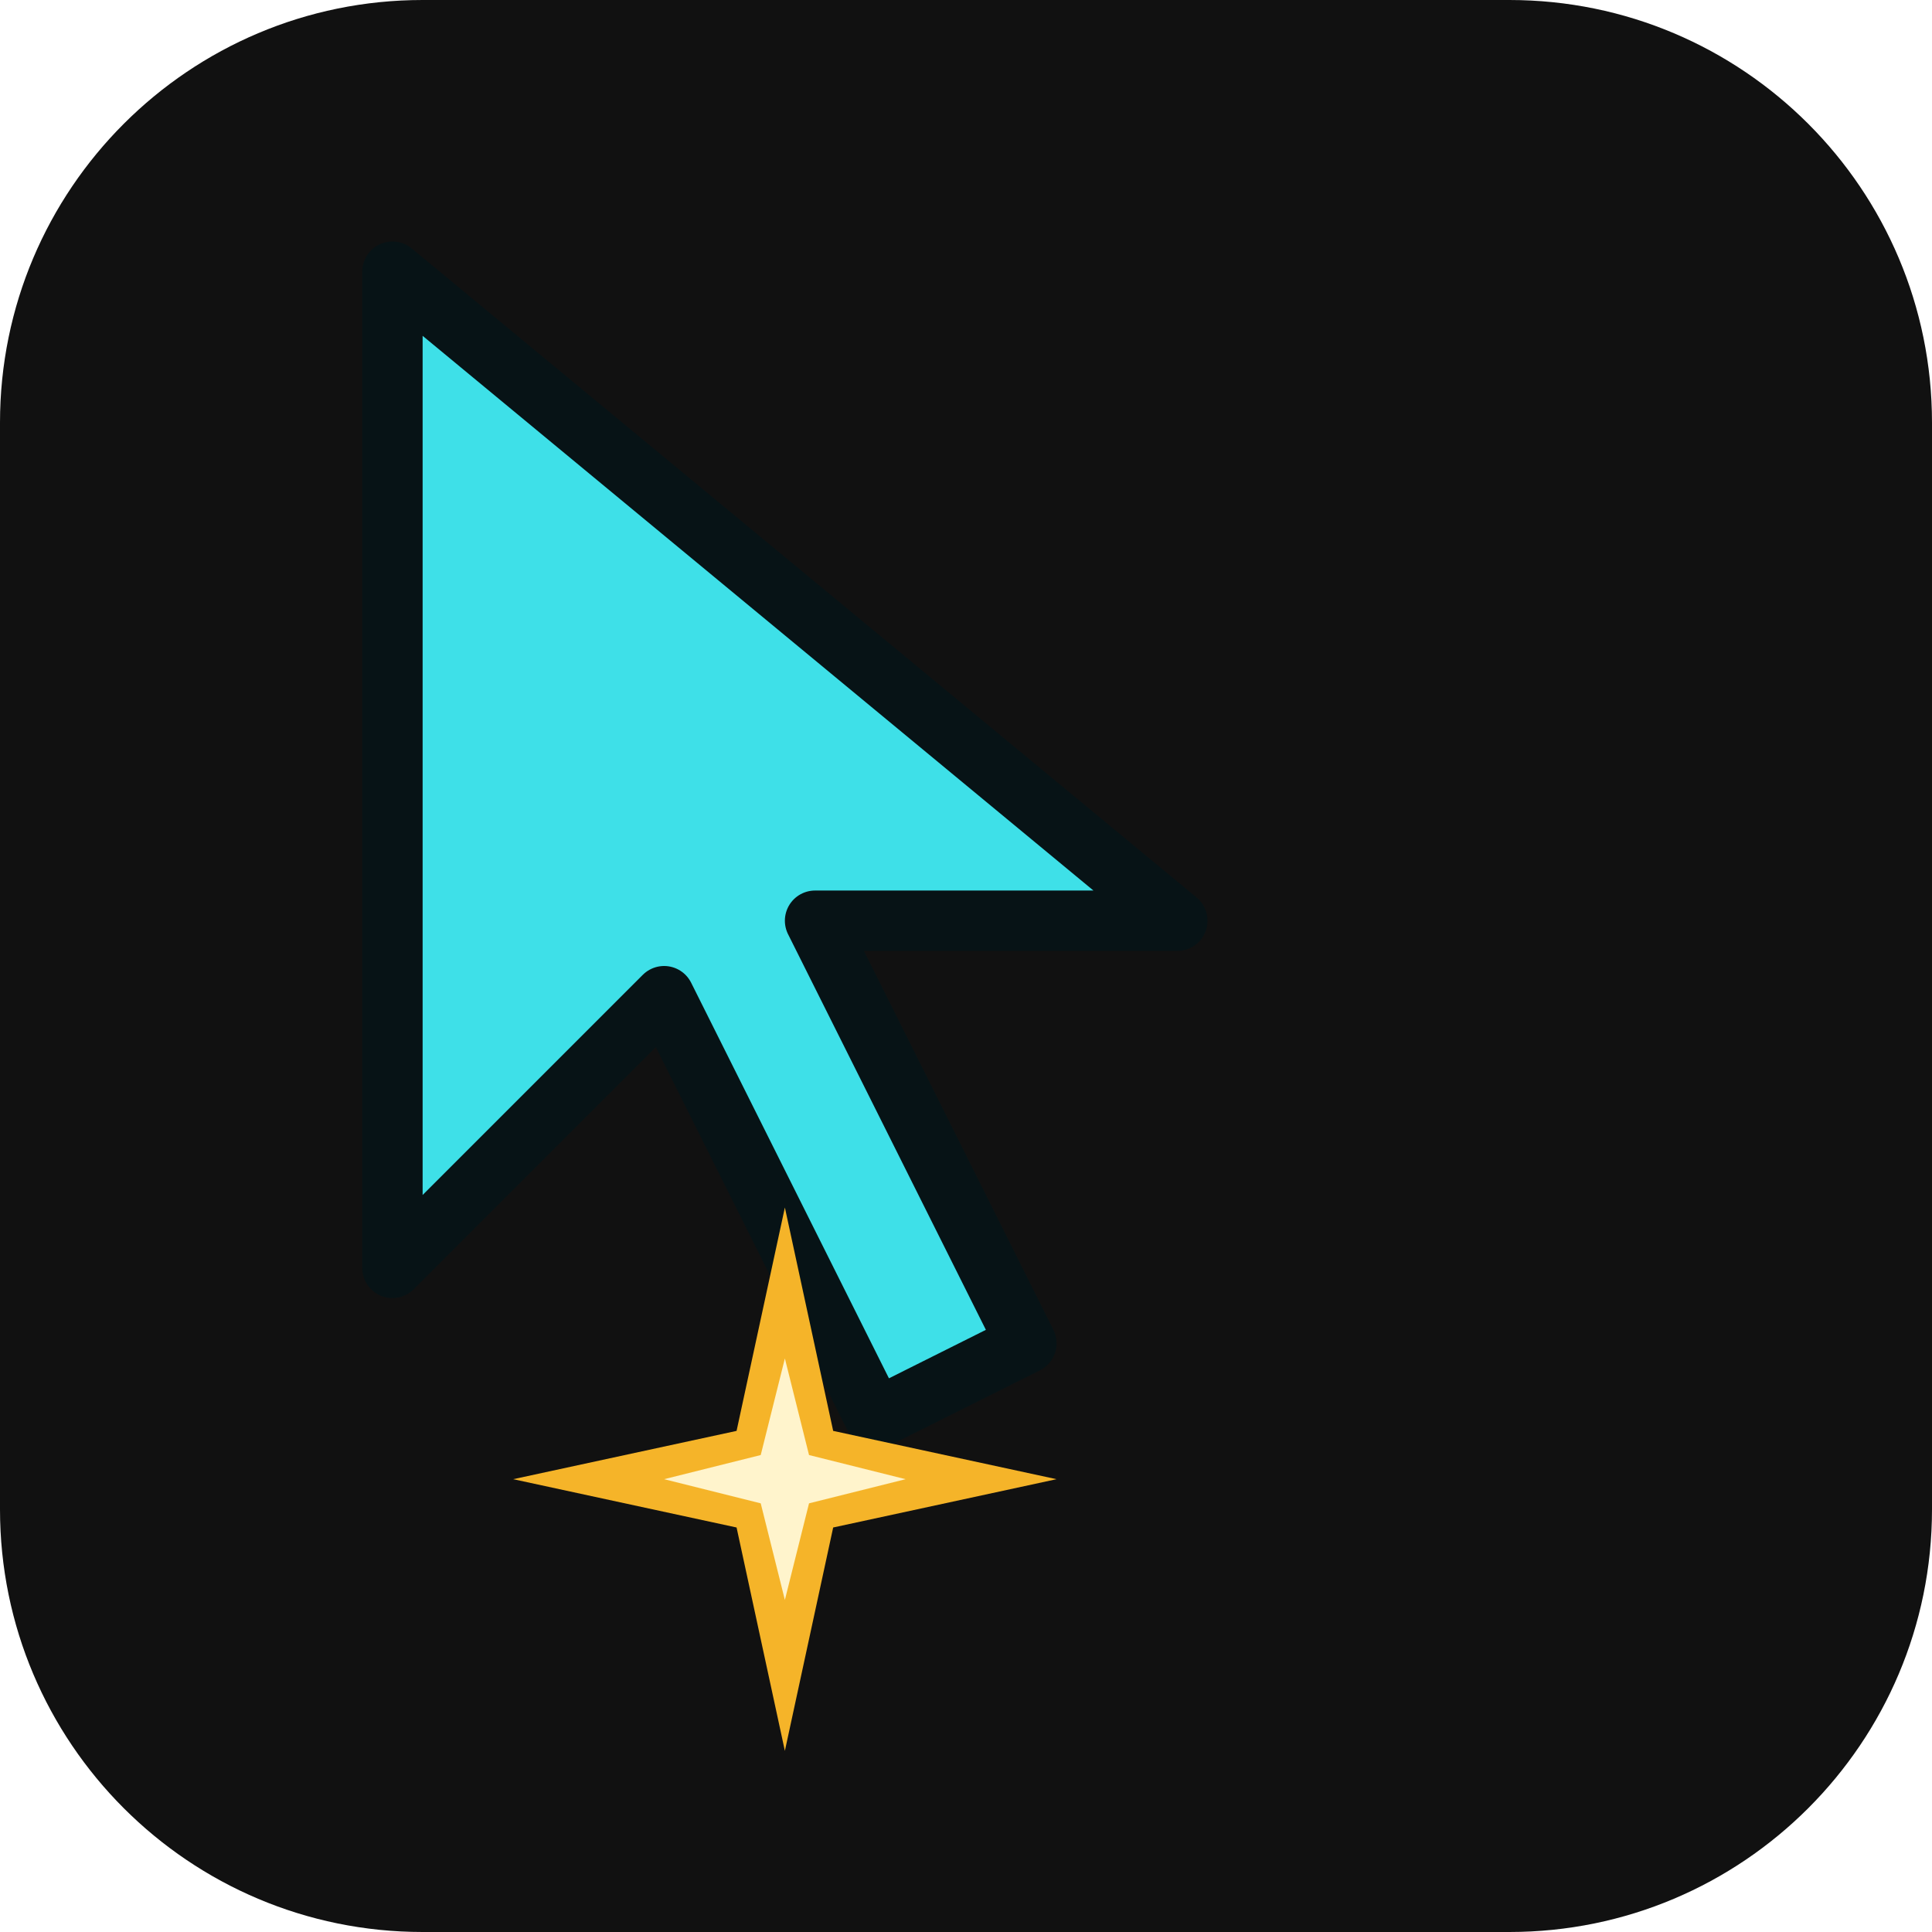
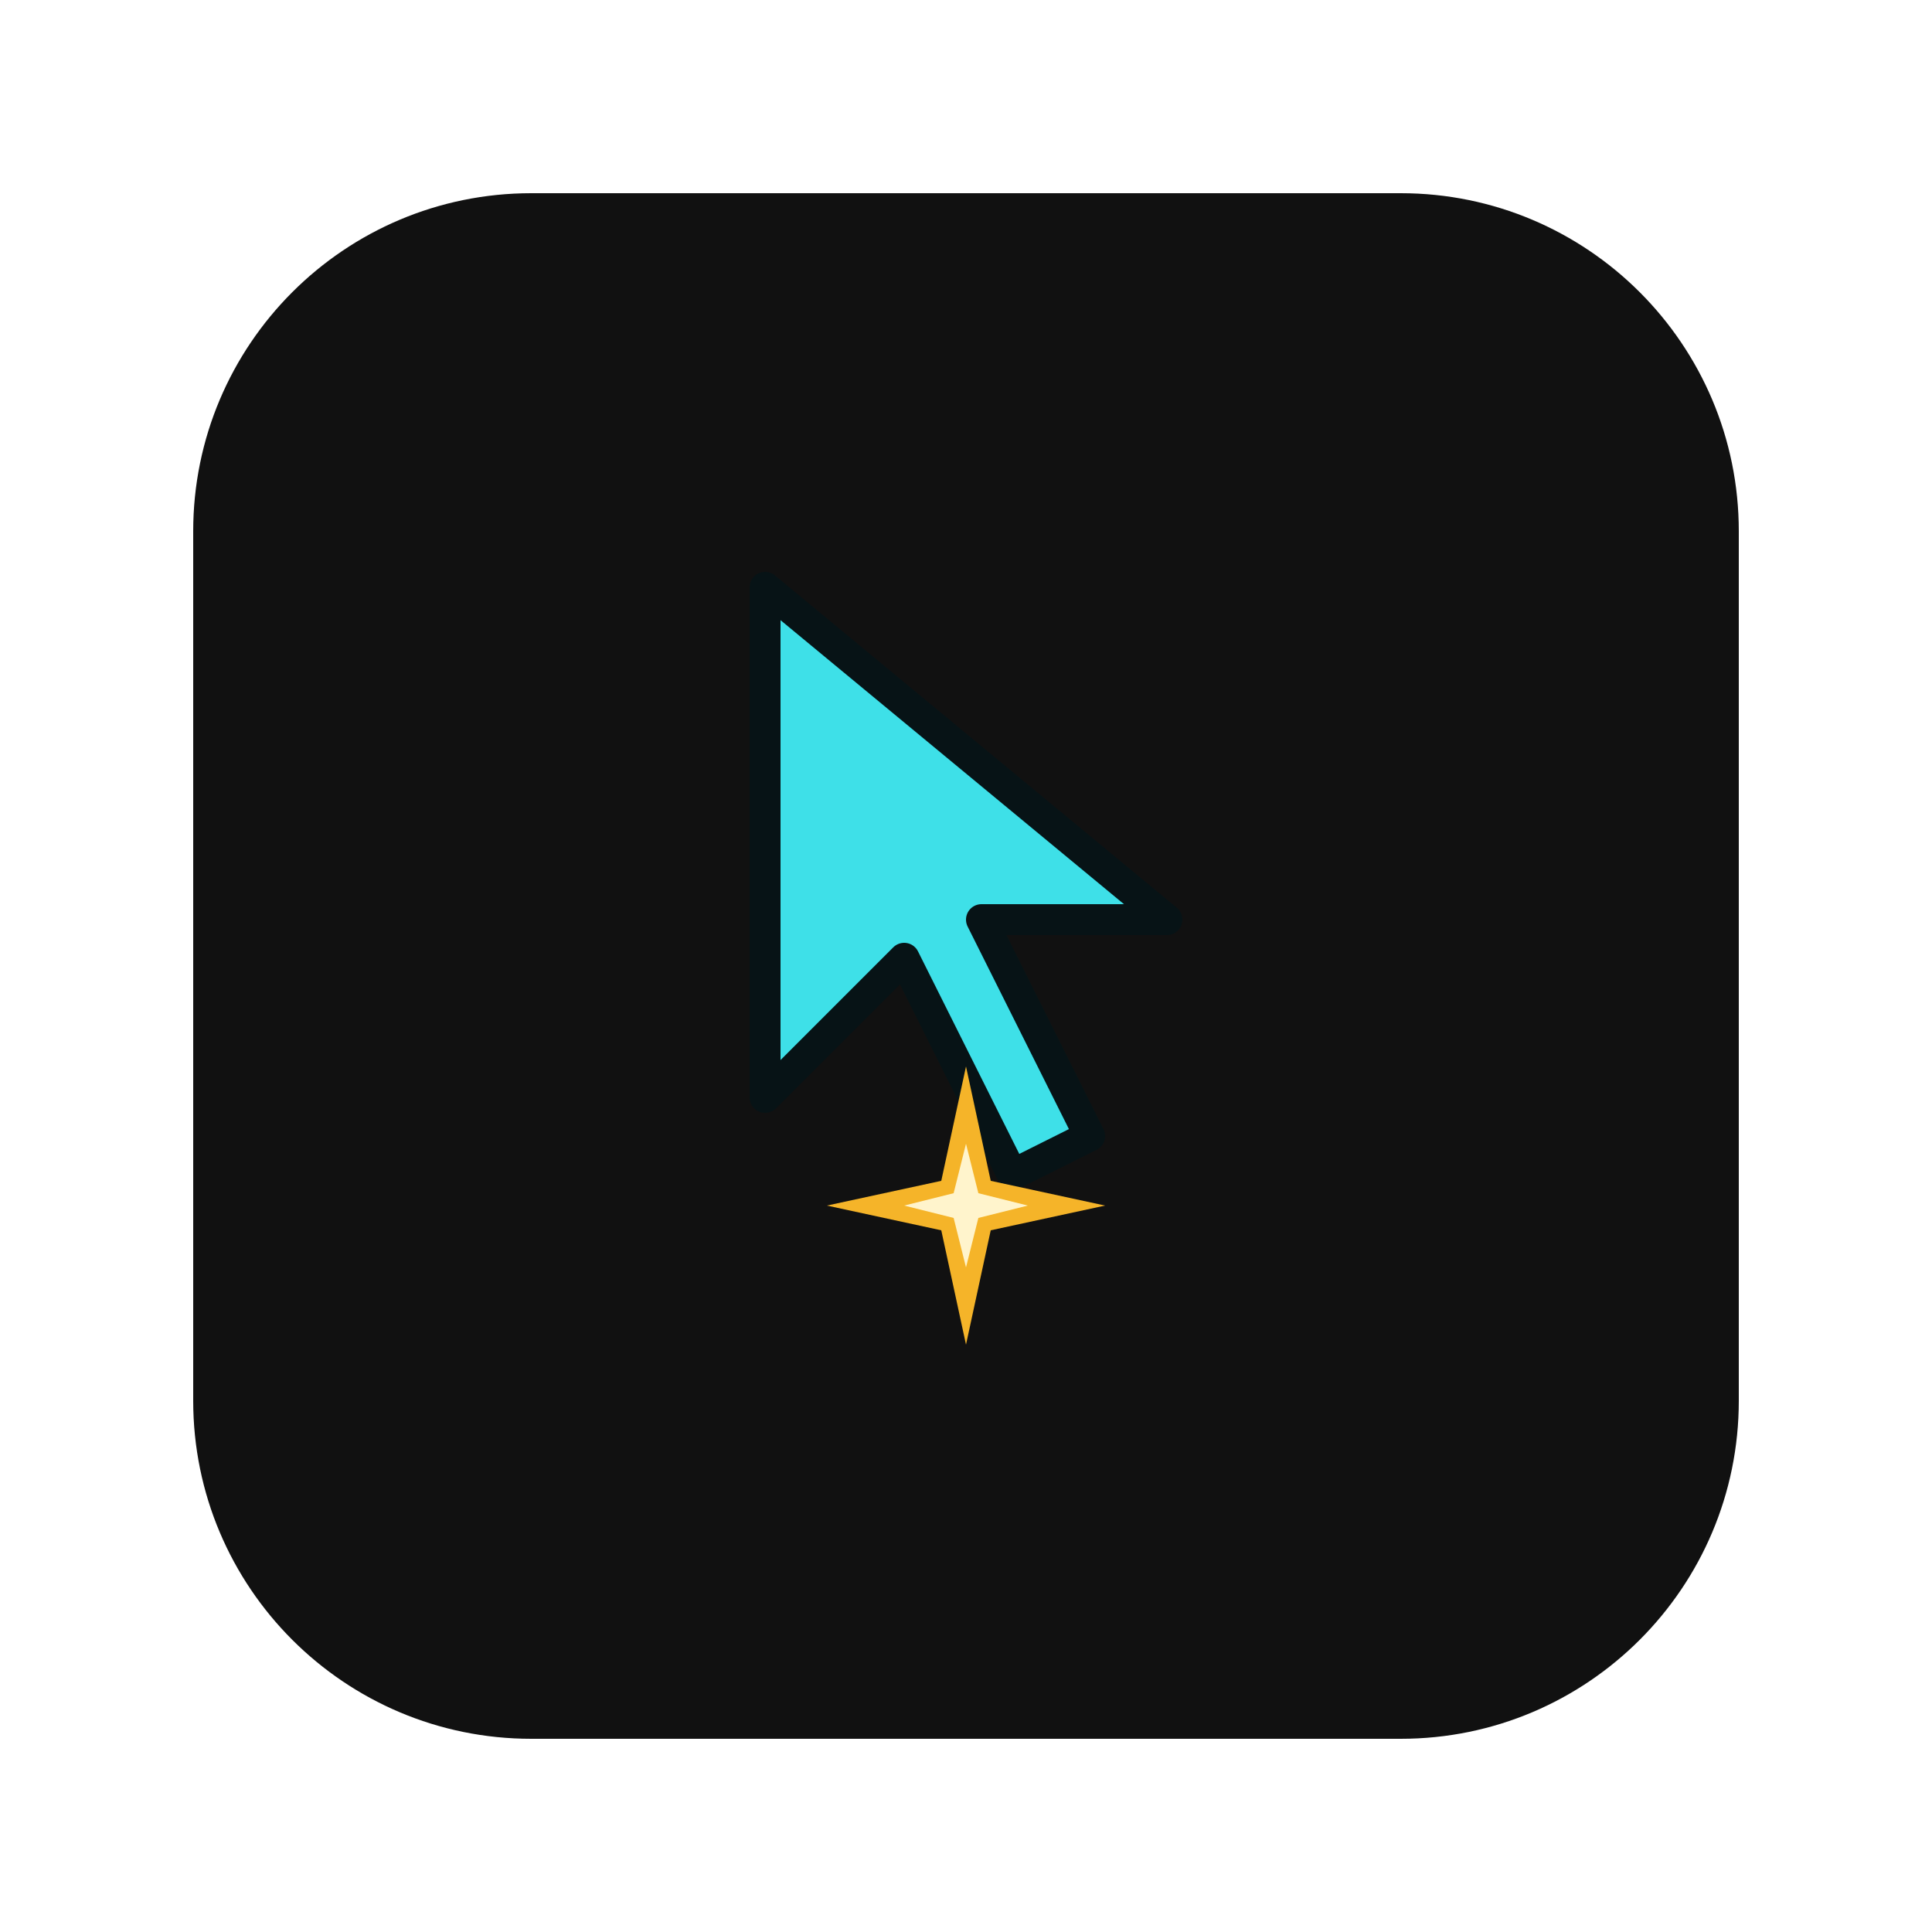
<svg xmlns="http://www.w3.org/2000/svg" width="128" height="128" viewBox="0 0 128 128">
-   <rect width="128" height="128" rx="28" fill="#111111" />
-   <path d="M26 18 L26 84 L44 66 L58 94 L68 89 L54 61 L78 61 Z" fill="#3EE0E8" stroke="#071316" stroke-width="4" stroke-linejoin="round" />
-   <g transform="translate(52 98)">
-     <polygon points="0,-18 3.2,-3.2 18,0 3.2,3.2 0,18 -3.2,3.2 -18,0 -3.2,-3.2" fill="#F5B429" />
-     <polygon points="0,-8 1.6,-1.6 8,0 1.6,1.6 0,8 -1.6,1.6 -8,0 -1.6,-1.6" fill="#FFF4CC" />
+   <g transform="translate(64 64) scale(0.8) translate(-64 -64)">
+     <rect width="128" height="128" rx="28" fill="#111111" />
+     <g transform="translate(64 64) scale(0.64) translate(-52 -67)">
+       <path d="M26 18 L26 84 L44 66 L58 94 L68 89 L54 61 L78 61 Z" fill="#3EE0E8" stroke="#071316" stroke-width="4" stroke-linejoin="round" />
+       <g transform="translate(52 98)">
+         <polygon points="0,-18 3.2,-3.2 18,0 3.2,3.2 0,18 -3.2,3.2 -18,0 -3.2,-3.2" fill="#F5B429" />
+         <polygon points="0,-8 1.6,-1.6 8,0 1.6,1.6 0,8 -1.6,1.6 -8,0 -1.6,-1.6" fill="#FFF4CC" />
+       </g>
+     </g>
  </g>
</svg>
